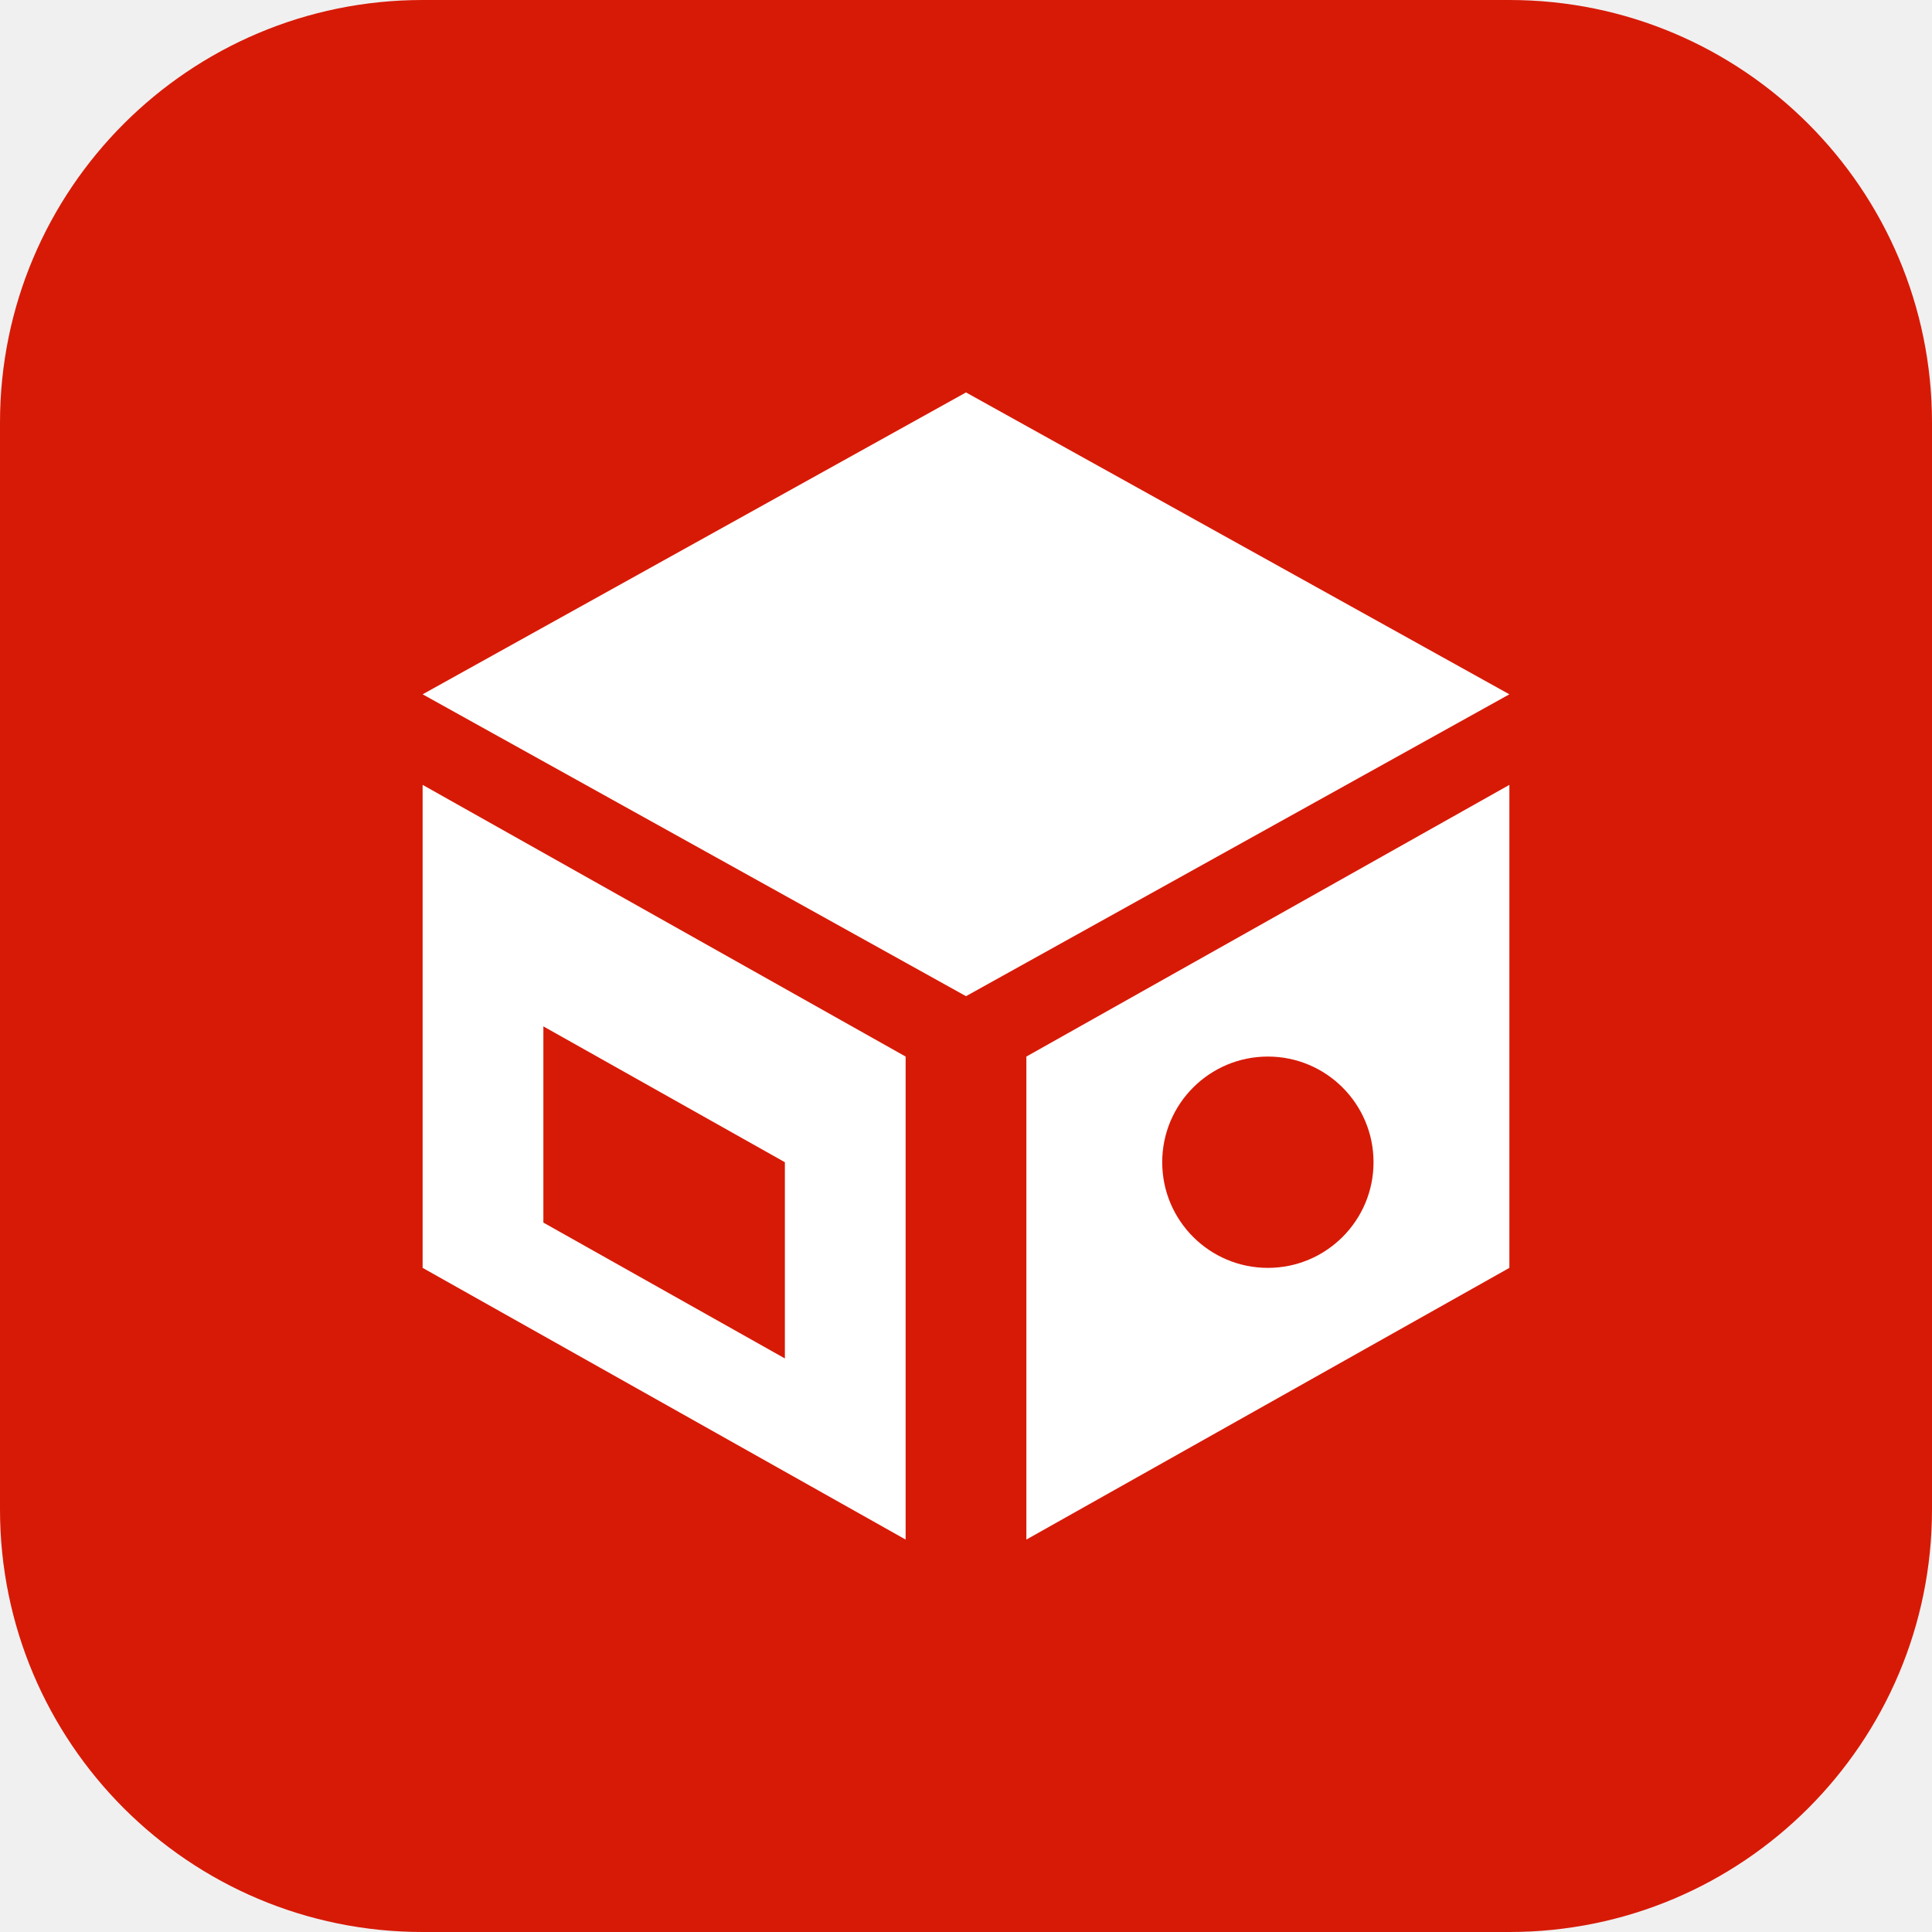
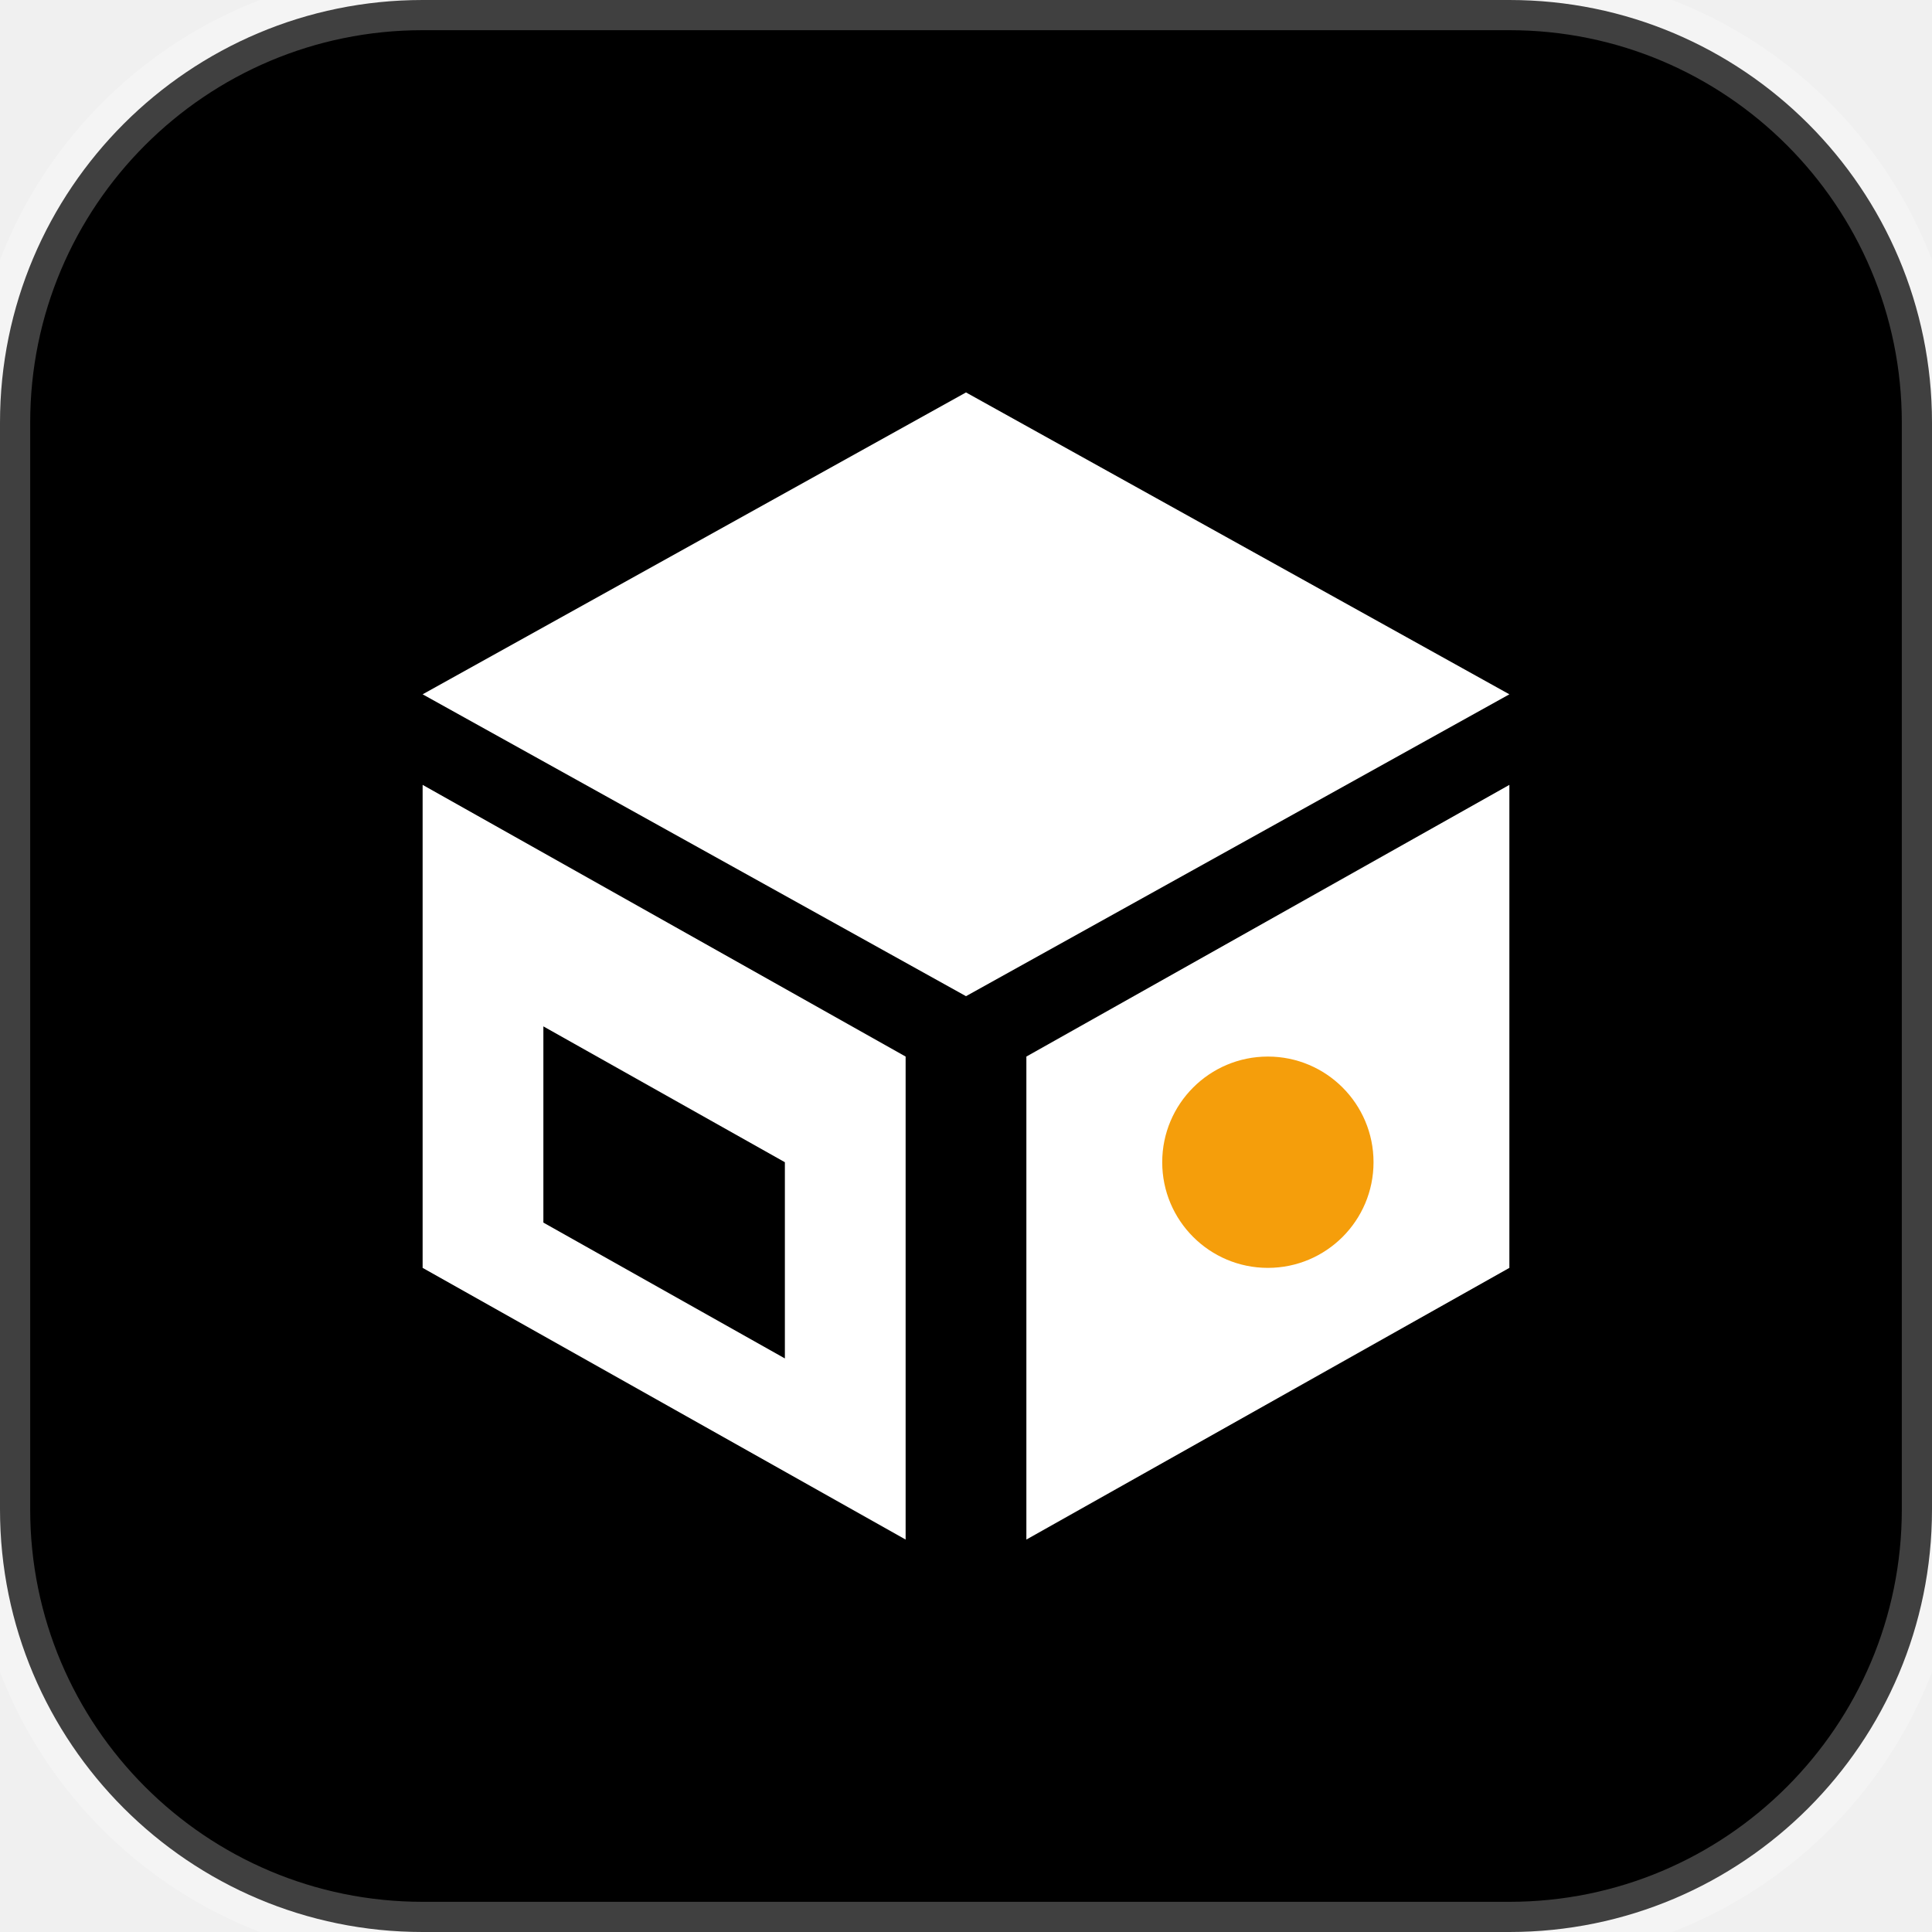
<svg xmlns="http://www.w3.org/2000/svg" viewBox="0 0 64 64" fill="none">
-   <rect width="64" height="64" rx="14" fill="#D71A06" />
+   <rect width="64" height="64" rx="14" fill="#000000" stroke="rgba(255, 255, 255, 0.25)" stroke-width="2" />
  <polygon points="32,13 50,23 32,33 14,23" fill="#FFFFFF" />
  <polygon points="14,26 30,35 30,51 14,42" fill="#FFFFFF" />
-   <polygon points="18,34 26,38.5 26,45 18,40.5" fill="#D71A06" />
+   <polygon points="18,34 26,38.5 26,45 18,40.5" fill="#000000" />
  <polygon points="34,35 50,26 50,42 34,51" fill="#FFFFFF" />
-   <circle cx="42" cy="38.5" r="3.5" fill="#D71A06" />
+   <circle cx="42" cy="38.5" r="3.5" fill="#F59E0B" />
</svg>
